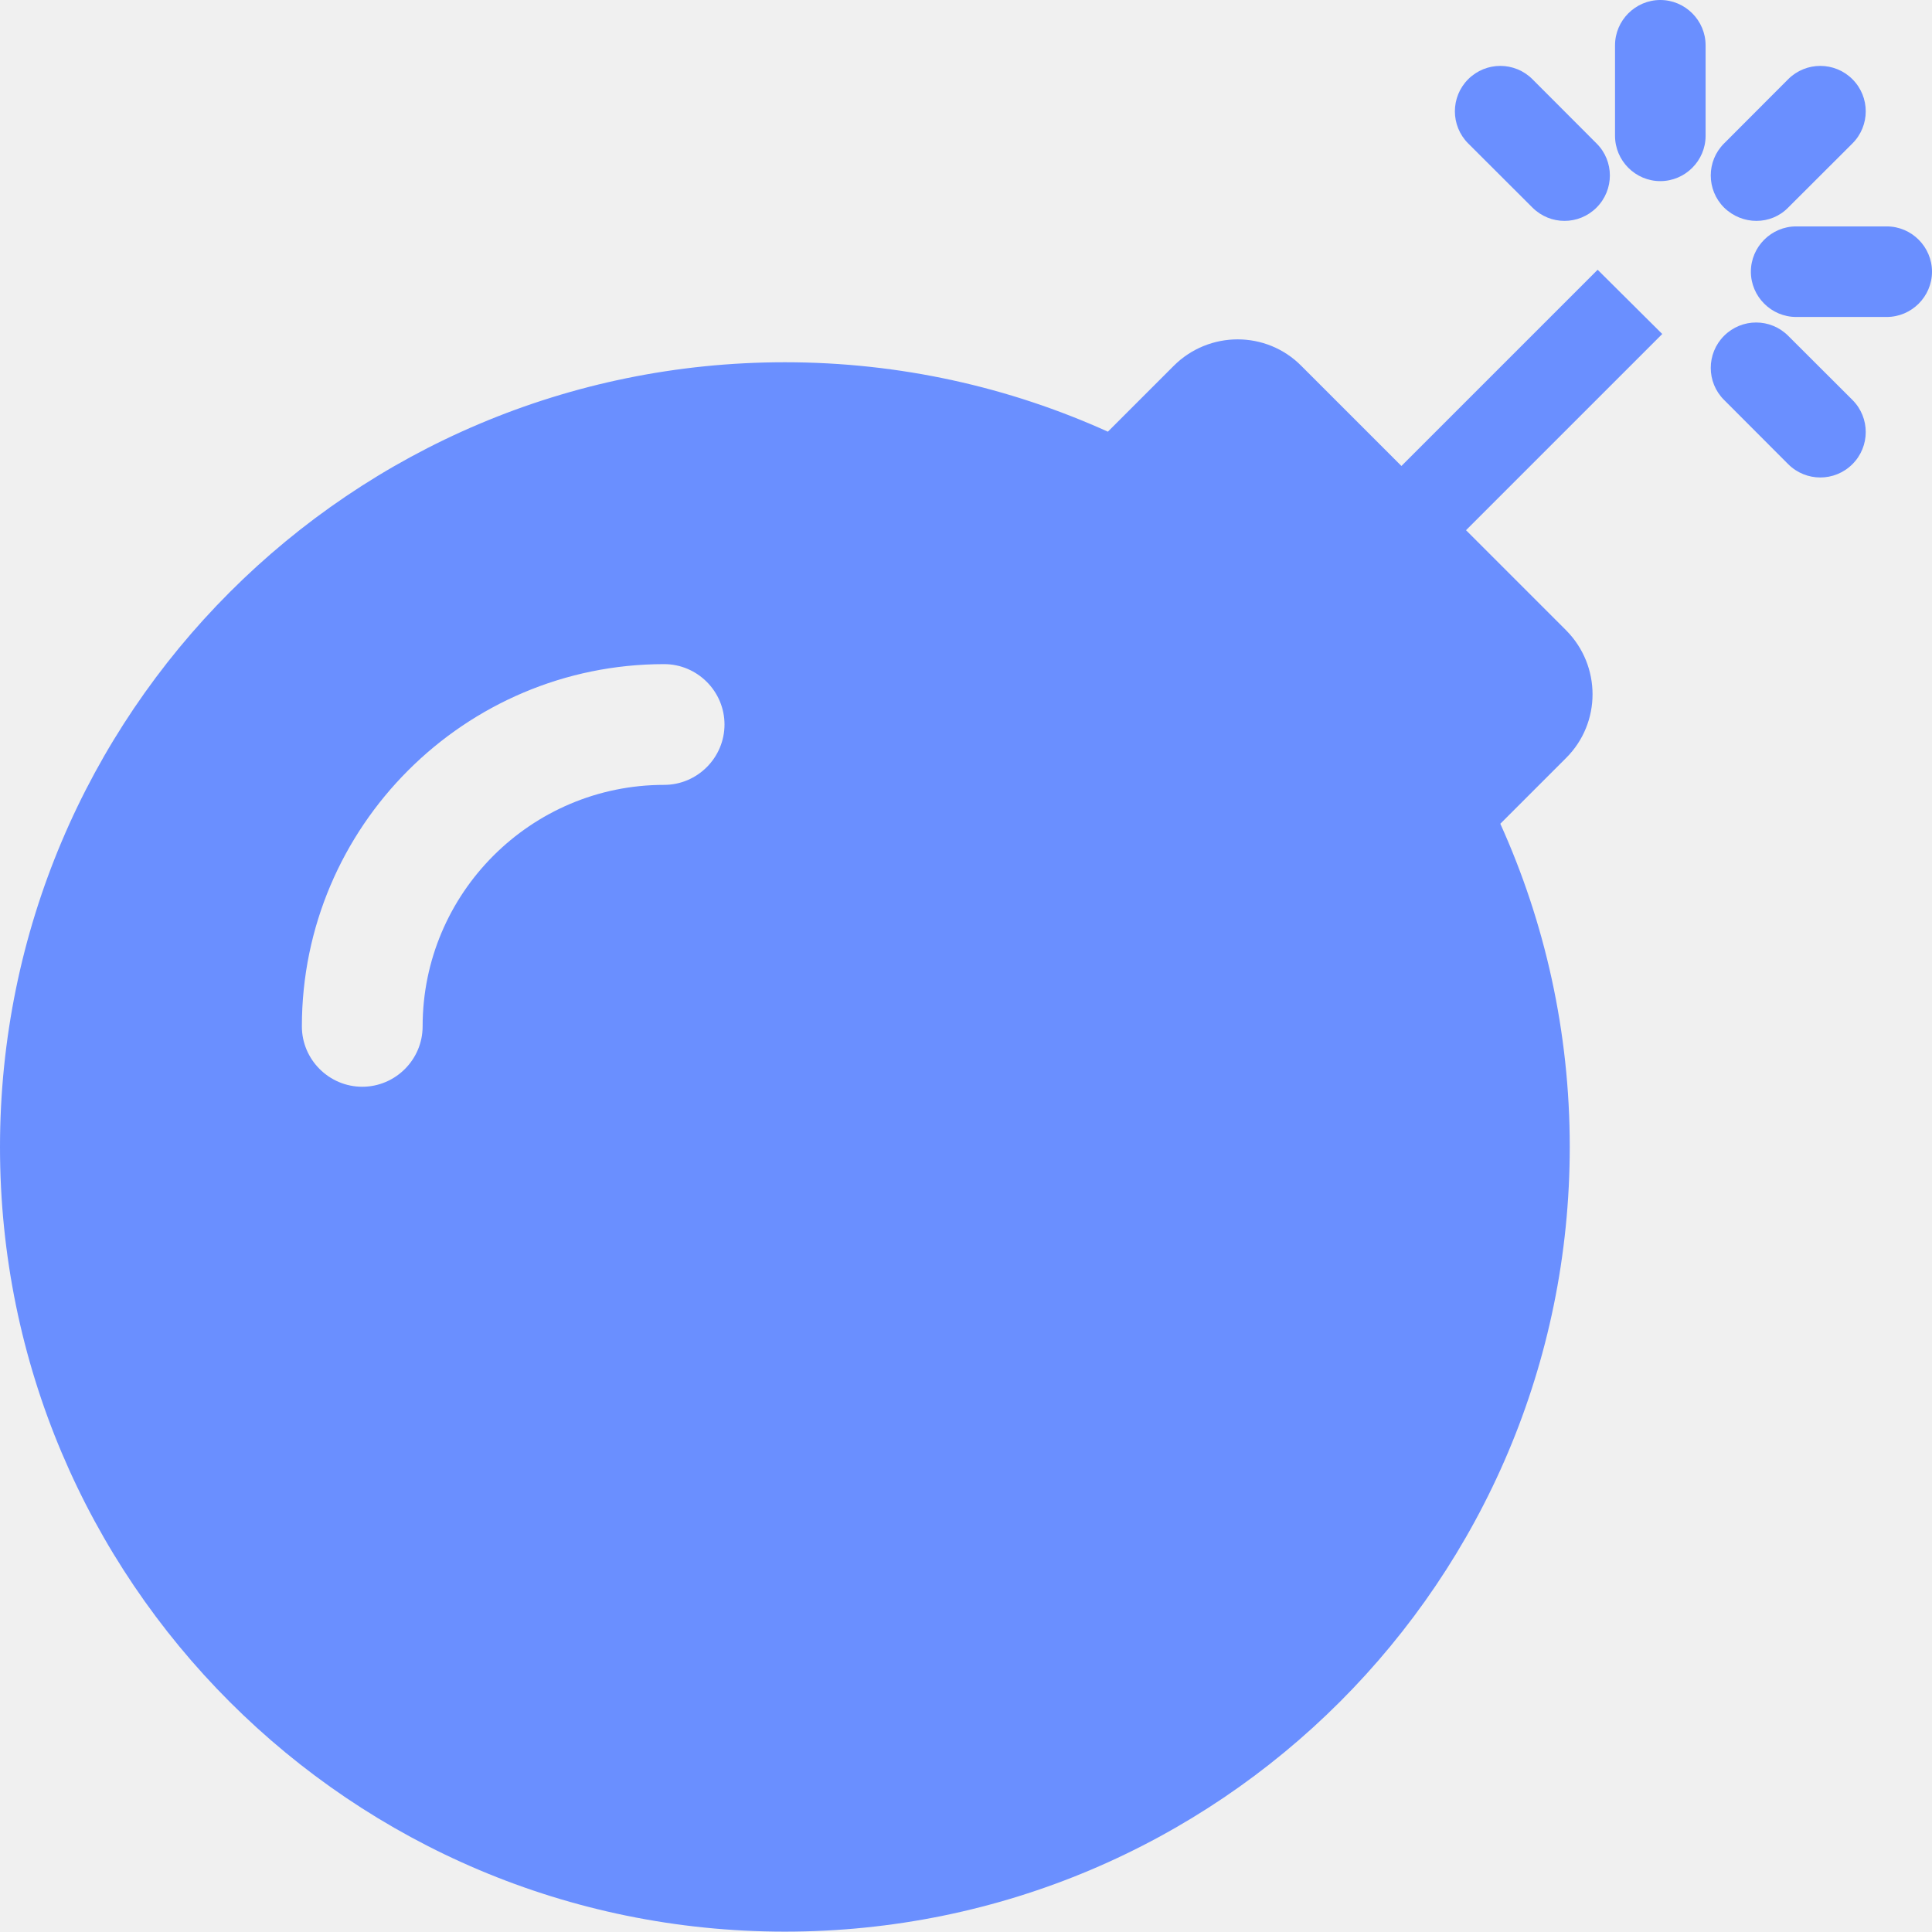
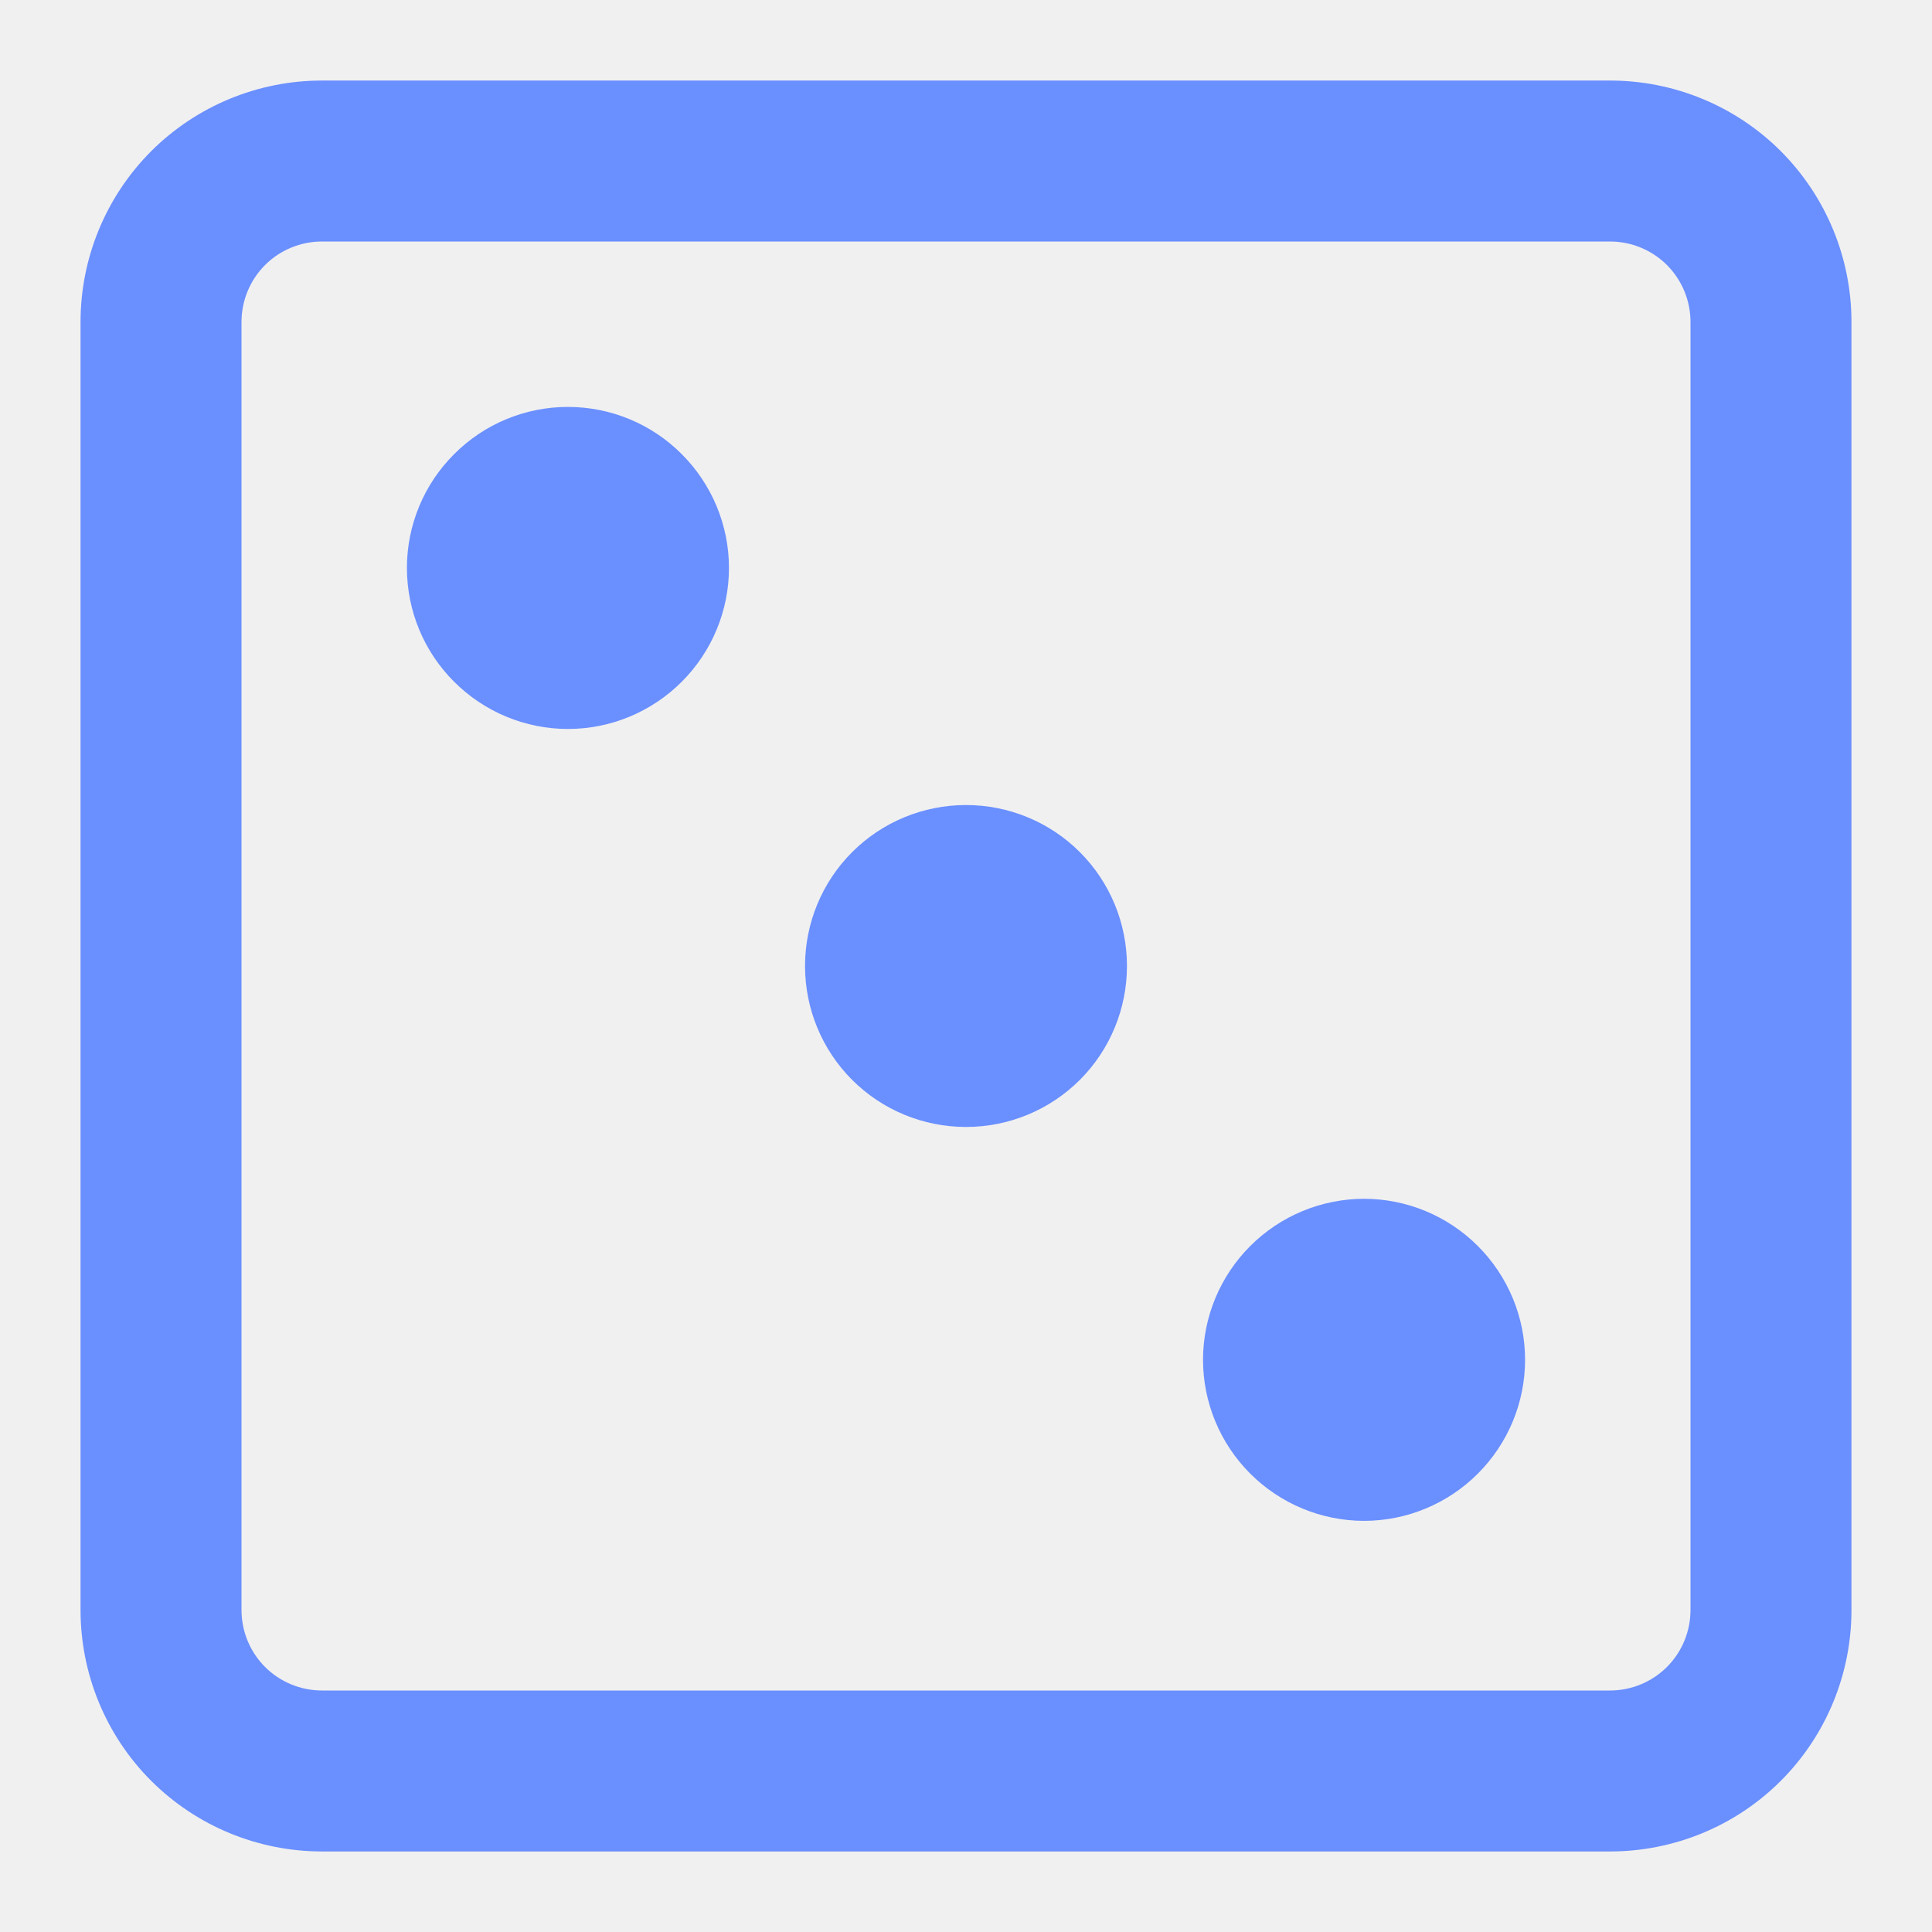
<svg xmlns="http://www.w3.org/2000/svg" width="16" height="16" viewBox="0 0 16 16" fill="none">
-   <g id="3" clip-path="url(#clip0_1741_1674)">
-     <path id="Vector" d="M13.766 2.766L12.141 4.391L12.969 5.219C13.262 5.513 13.262 5.987 12.969 6.278L12.425 6.822C12.794 7.638 13 8.544 13 9.497C13 13.088 10.091 15.997 6.5 15.997C2.909 15.997 0 13.091 0 9.5C0 5.909 2.909 3 6.5 3C7.453 3 8.359 3.206 9.175 3.575L9.719 3.031C10.012 2.737 10.488 2.737 10.778 3.031L11.606 3.859L13.231 2.234L13.766 2.766ZM15.625 1.875H14.875C14.669 1.875 14.5 2.044 14.5 2.25C14.5 2.456 14.669 2.625 14.875 2.625H15.625C15.831 2.625 16 2.456 16 2.25C16 2.044 15.831 1.875 15.625 1.875ZM13.75 0C13.544 0 13.375 0.169 13.375 0.375V1.125C13.375 1.331 13.544 1.5 13.75 1.5C13.956 1.5 14.125 1.331 14.125 1.125V0.375C14.125 0.169 13.956 0 13.75 0ZM14.809 1.719L15.341 1.188C15.488 1.041 15.488 0.803 15.341 0.656C15.194 0.509 14.956 0.509 14.809 0.656L14.278 1.188C14.131 1.334 14.131 1.572 14.278 1.719C14.428 1.866 14.666 1.866 14.809 1.719ZM12.691 1.719C12.838 1.866 13.075 1.866 13.222 1.719C13.369 1.572 13.369 1.334 13.222 1.188L12.691 0.656C12.544 0.509 12.306 0.509 12.159 0.656C12.012 0.803 12.012 1.041 12.159 1.188L12.691 1.719ZM14.809 2.781C14.662 2.634 14.425 2.634 14.278 2.781C14.131 2.928 14.131 3.166 14.278 3.312L14.809 3.844C14.956 3.991 15.194 3.991 15.341 3.844C15.488 3.697 15.488 3.459 15.341 3.312L14.809 2.781ZM3.5 8.5C3.5 7.397 4.397 6.5 5.5 6.5C5.775 6.5 6 6.275 6 6C6 5.725 5.775 5.5 5.5 5.5C3.847 5.5 2.5 6.847 2.5 8.5C2.5 8.775 2.725 9 3 9C3.275 9 3.5 8.775 3.5 8.5Z" fill="#6A8FFF" />
+   <g id="gg:dice-3" clip-path="url(#clip0_1905_736)">
+     <g id="Group">
+       <path id="Vector" d="M6.667 8C6.667 7.646 6.807 7.307 7.057 7.057C7.307 6.807 7.646 6.667 8 6.667C8.354 6.667 8.693 6.807 8.943 7.057C9.193 7.307 9.333 7.646 9.333 8C9.333 8.354 9.193 8.693 8.943 8.943C8.693 9.193 8.354 9.333 8 9.333C7.646 9.333 7.307 9.193 7.057 8.943C6.807 8.693 6.667 8.354 6.667 8ZM11.297 9.928C10.943 9.928 10.604 10.069 10.354 10.319C10.104 10.569 9.963 10.908 9.963 11.261C9.963 11.615 10.104 11.954 10.354 12.204C10.604 12.454 10.943 12.595 11.297 12.595C11.65 12.595 11.989 12.454 12.239 12.204C12.489 11.954 12.63 11.615 12.63 11.261C12.63 10.908 12.489 10.569 12.239 10.319C11.989 10.069 11.65 9.928 11.297 9.928ZM3.37 4.703C3.37 4.35 3.51 4.011 3.761 3.761C4.011 3.51 4.35 3.37 4.703 3.37C5.057 3.37 5.396 3.51 5.646 3.761C5.896 4.011 6.037 4.35 6.037 4.703C6.037 5.057 5.896 5.396 5.646 5.646C5.396 5.896 5.057 6.037 4.703 6.037C4.35 6.037 4.011 5.896 3.761 5.646C3.51 5.396 3.37 5.057 3.37 4.703Z" fill="#6A8FFF" />
+       <path id="Vector_2" fill-rule="evenodd" clip-rule="evenodd" d="M0.667 2.667C0.667 2.136 0.877 1.628 1.252 1.252C1.628 0.877 2.136 0.667 2.667 0.667H13.333C13.864 0.667 14.373 0.877 14.748 1.252C15.123 1.628 15.333 2.136 15.333 2.667V13.333C15.333 13.864 15.123 14.373 14.748 14.748C14.373 15.123 13.864 15.333 13.333 15.333H2.667C2.136 15.333 1.628 15.123 1.252 14.748C0.877 14.373 0.667 13.864 0.667 13.333V2.667ZM2.667 2H13.333C13.51 2 13.68 2.07 13.805 2.195C13.93 2.32 14 2.49 14 2.667V13.333C14 13.51 13.93 13.68 13.805 13.805C13.68 13.93 13.51 14 13.333 14H2.667C2.49 14 2.32 13.93 2.195 13.805C2.07 13.68 2 13.51 2 13.333V2.667C2 2.49 2.07 2.32 2.195 2.195C2.32 2.07 2.49 2 2.667 2Z" fill="#6A8FFF" />
+     </g>
  </g>
  <defs>
-     <clipPath id="clip0_1741_1674">
+     <clipPath id="clip0_1905_736">
      <rect width="16" height="16" fill="white" />
    </clipPath>
  </defs>
</svg>
